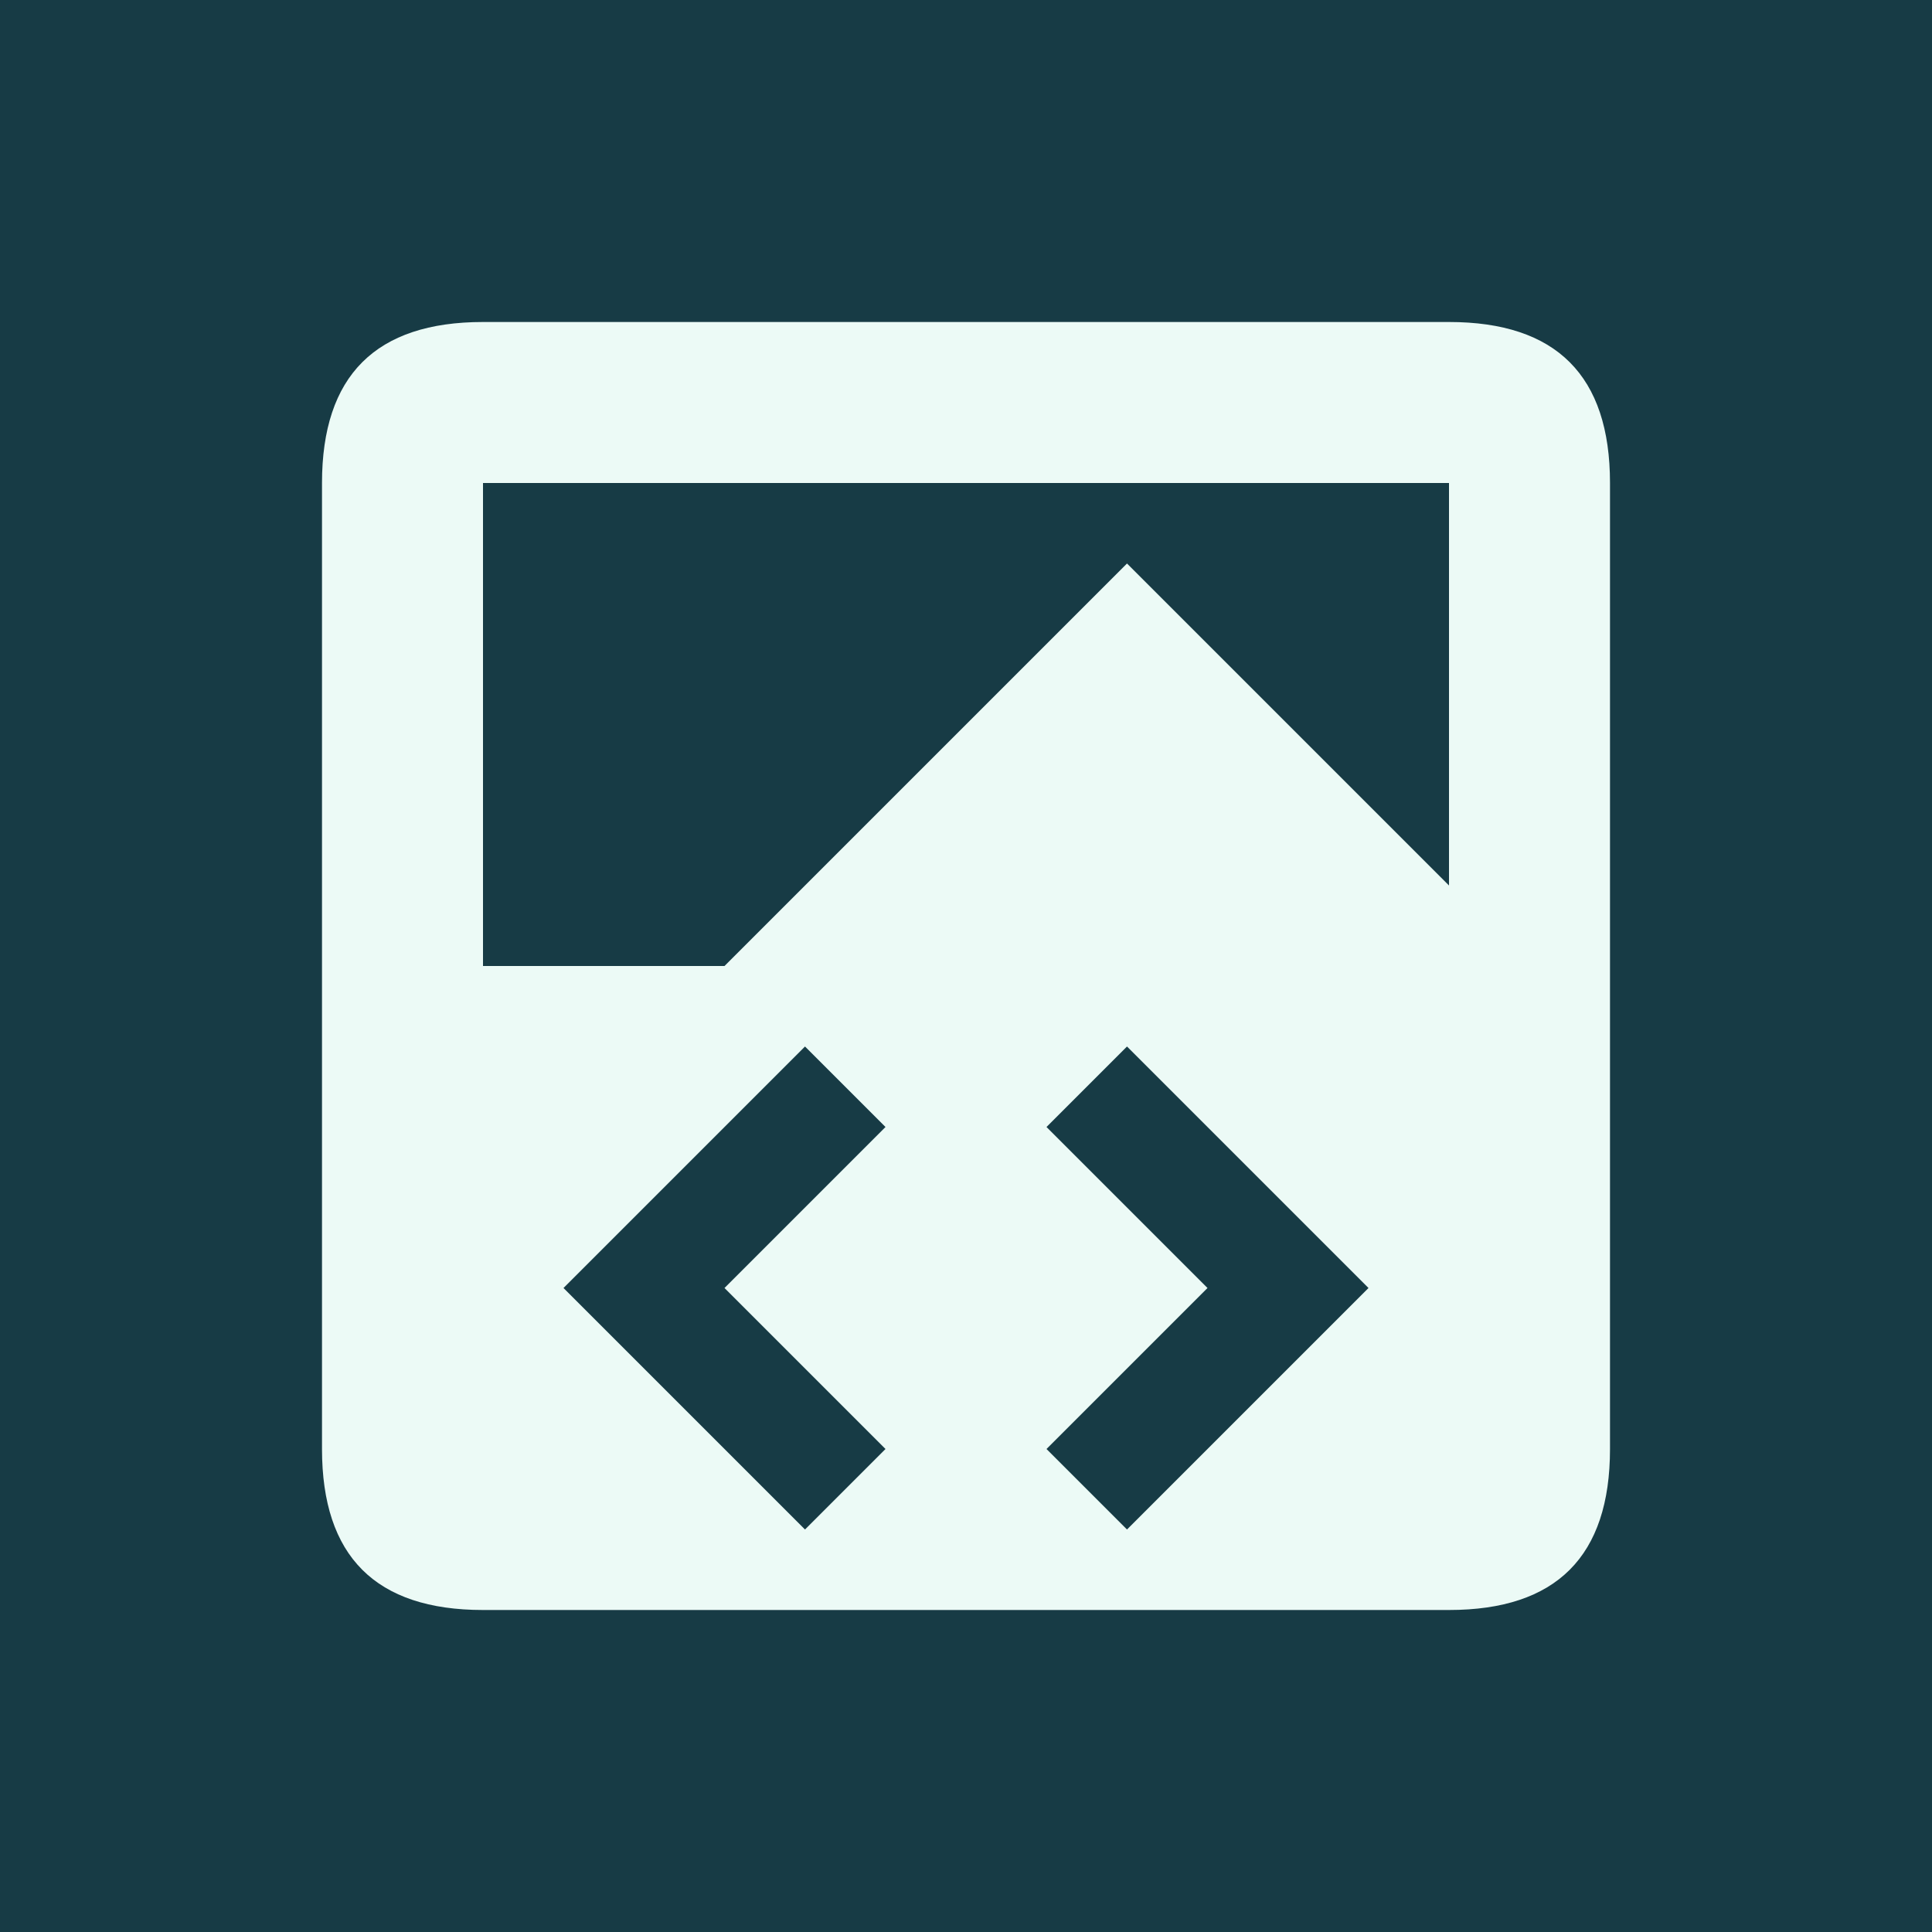
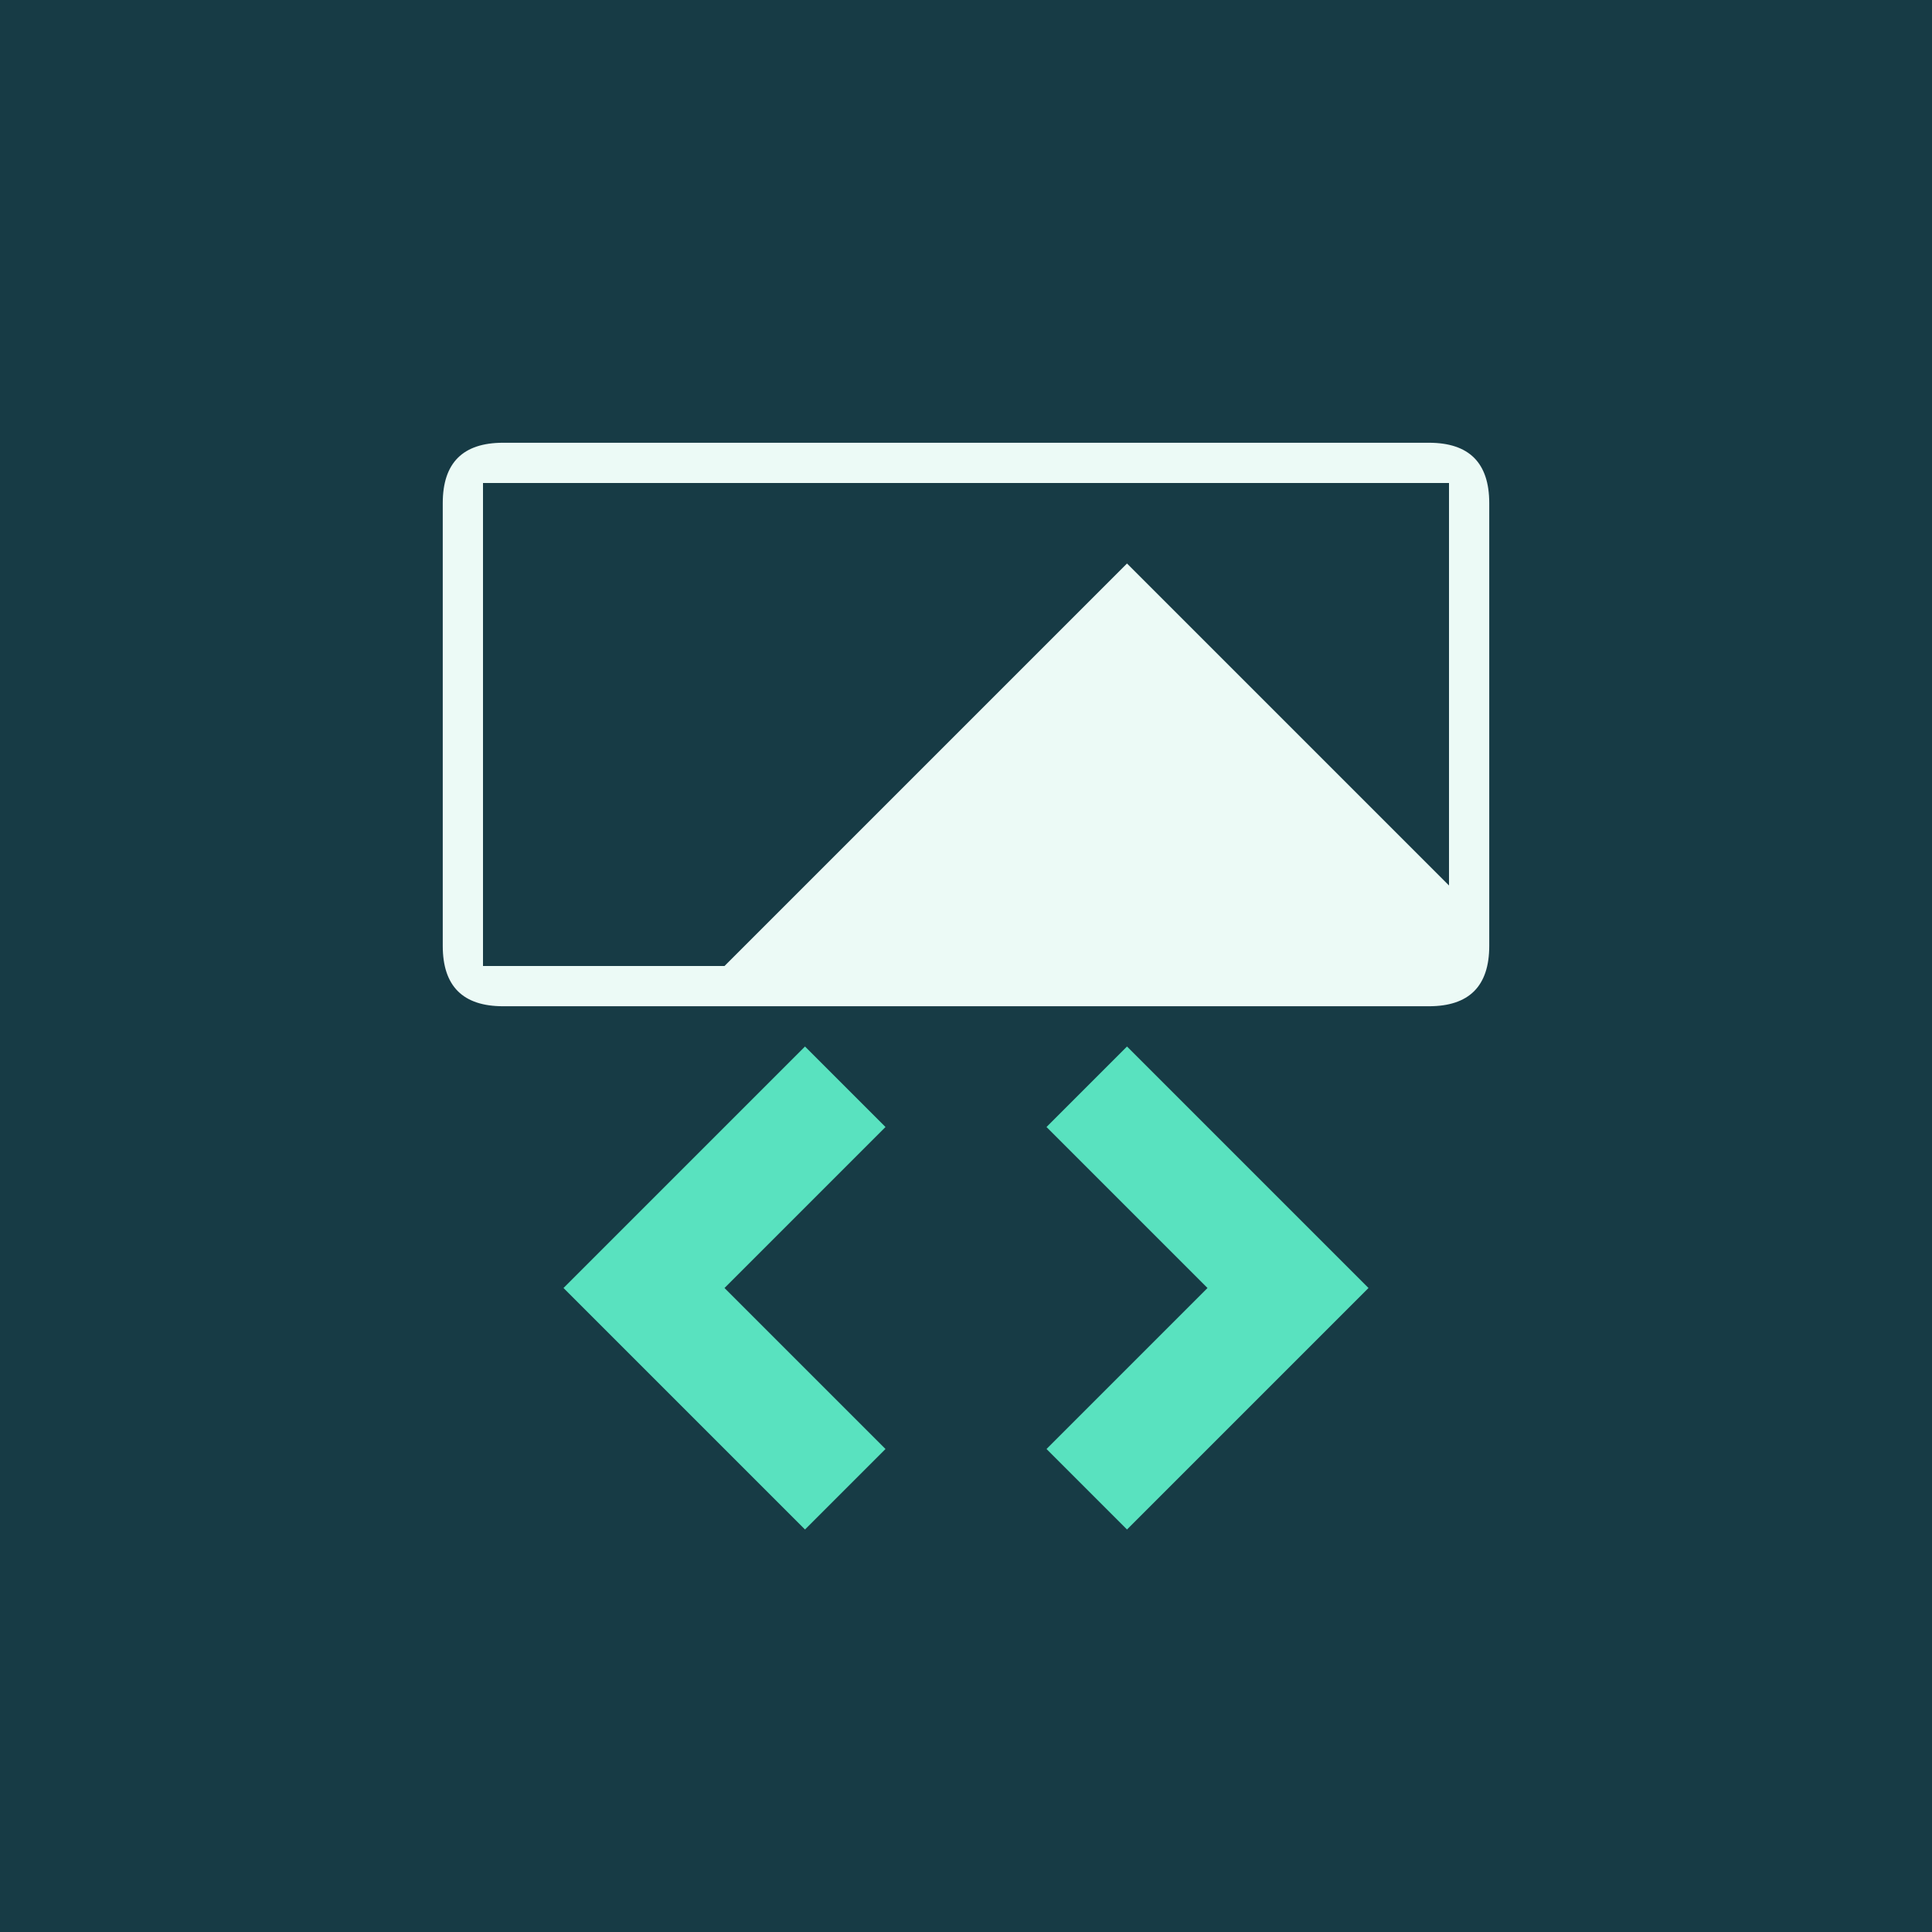
<svg xmlns="http://www.w3.org/2000/svg" viewBox="0 0 96 96" width="96" height="96" role="img" aria-label="SVT avatar-padded template icon, 96 px, dark">
  <path fill="#173B45" fill-rule="evenodd" d="M0 0h96v96h-96Z" />
  <g transform="translate(16 16)">
-     <path fill="#ECFAF6" fill-rule="evenodd" d="M8 0H56Q64 0 64 8V56Q64 64 56 64H8Q0 64 0 56V8Q0 0 8 0ZM8 8L56 8L56 28L40 12L20 32L8 32ZM24 36L12 48L24 60L28 56L20 48L28 40ZM40 36L52 48L40 60L36 56L44 48L36 40Z" />
+     <path fill="#ECFAF6" fill-rule="evenodd" d="M9 6H55Q58 6 58 9V31Q58 34 55 34H9Q6 34 6 31V9Q6 6 9 6ZM8 8L56 8L56 28L40 12L20 32L8 32Z" />
+     <path fill="#59E2BF" fill-rule="evenodd" d="M24 36L12 48L24 60L28 56L20 48L28 40ZM40 36L52 48L40 60L36 56L44 48L36 40Z" />
  </g>
</svg>
